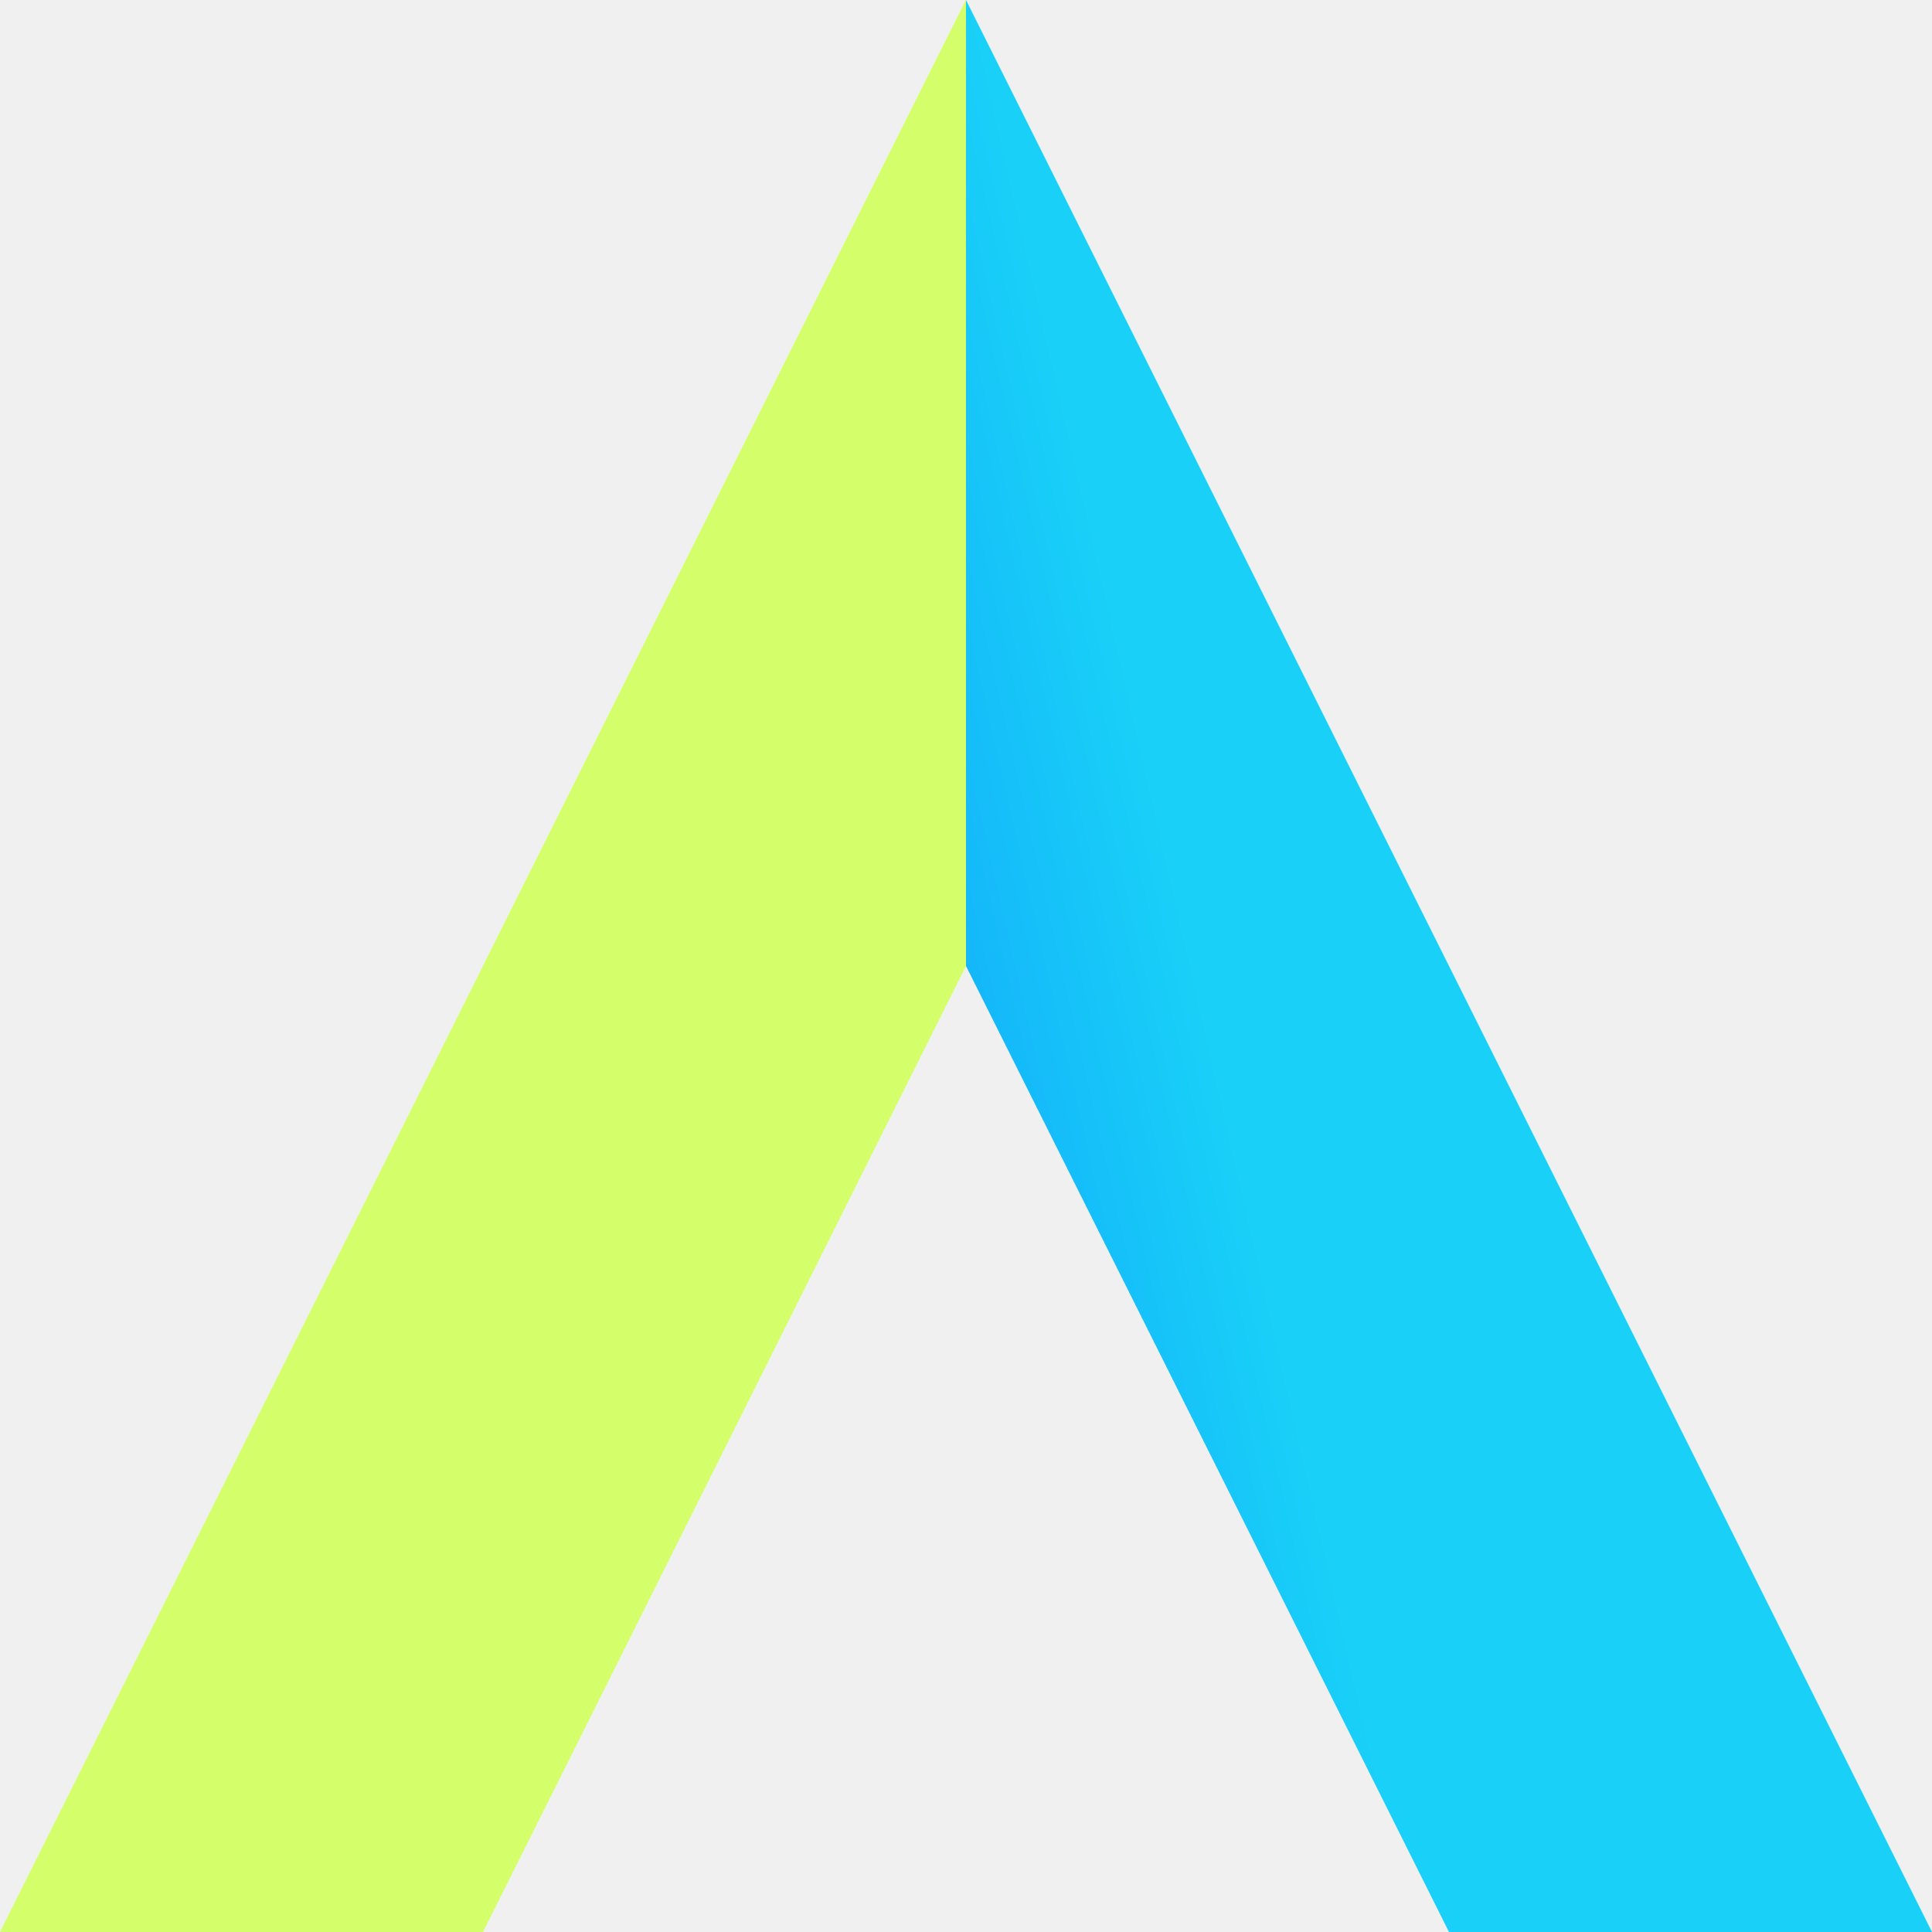
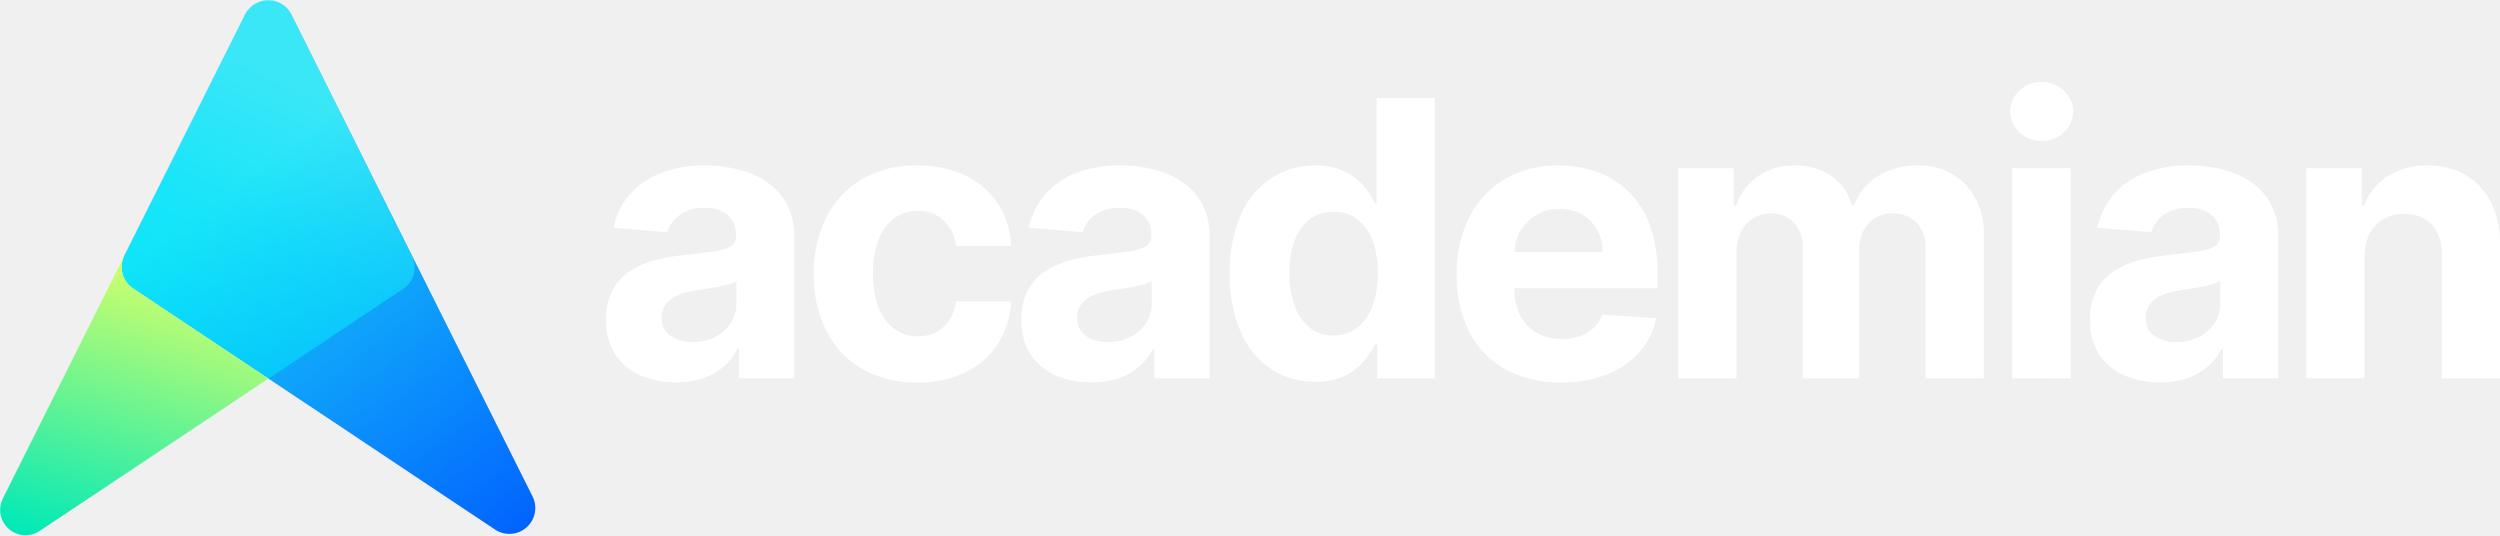
- <svg xmlns="http://www.w3.org/2000/svg" width="44" height="44" viewBox="0 0 44 44">
+ <svg xmlns="http://www.w3.org/2000/svg" xmlns:xlink="http://www.w3.org/1999/xlink" width="192.517" height="41.23" viewBox="0 0 192.517 41.23">
  <defs>
-     <linearGradient id="upperGrad" gradientTransform="rotate(196)">
-       <stop offset="0%" style="stop-color:#D4FF6A;stop-opacity:1" />
-       <stop offset="100%" style="stop-color:#00E9B8;stop-opacity:1" />
+     <linearGradient id="linear-gradient" x1="0.273" y1="0.342" x2="0.768" y2="1.179" gradientUnits="objectBoundingBox">
+       <stop offset="0" stop-color="#19d0f8" />
+       <stop offset="1" stop-color="#005dff" />
    </linearGradient>
-     <linearGradient id="leftGrad" gradientTransform="rotate(196)">
-       <stop offset="0%" style="stop-color:#D4FF6A;stop-opacity:1" />
-       <stop offset="100%" style="stop-color:#00E9B8;stop-opacity:1" />
+     <linearGradient id="linear-gradient-2" x1="0.679" y1="0.06" x2="0.378" y2="1.081" gradientUnits="objectBoundingBox">
+       <stop offset="0" stop-color="#d4ff6a" />
+       <stop offset="1" stop-color="#00e9b8" />
    </linearGradient>
-     <linearGradient id="rightGrad" gradientTransform="rotate(155)">
-       <stop offset="0%" style="stop-color:#19D0F8;stop-opacity:1" />
-       <stop offset="100%" style="stop-color:#005DFF;stop-opacity:1" />
-     </linearGradient>
+     <linearGradient id="linear-gradient-3" x1="0.665" y1="0.257" x2="0.319" y2="1.198" xlink:href="#linear-gradient-2" />
  </defs>
-   <polygon points="22,0 11,22 22,22" fill="url(#upperGrad)" />
-   <polygon points="22,0 0,44 11,44 22,22" fill="url(#leftGrad)" />
-   <polygon points="22,0 22,22 33,44 44,44" fill="url(#rightGrad)" />
+   <g id="Group_69" data-name="Group 69" transform="translate(-101.295 -81.295)">
+     <path id="Path_21" data-name="Path 21" d="M6.455-.707A6.691,6.691,0,0,1,3.693-1.25,4.365,4.365,0,0,1,1.78-2.863a4.778,4.778,0,0,1-.7-2.672,4.72,4.72,0,0,1,.5-2.266A4.011,4.011,0,0,1,2.923-9.277a6.536,6.536,0,0,1,1.945-.843,14.644,14.644,0,0,1,2.293-.4q1.412-.148,2.277-.279a3.18,3.18,0,0,0,1.254-.4.88.88,0,0,0,.39-.78v-.063a1.948,1.948,0,0,0-.627-1.549,2.615,2.615,0,0,0-1.776-.548A3.164,3.164,0,0,0,6.75-13.6,2.5,2.5,0,0,0,5.8-12.27l-4.153-.337a5.68,5.68,0,0,1,1.244-2.556,6.033,6.033,0,0,1,2.4-1.665,9.182,9.182,0,0,1,3.41-.585,10.421,10.421,0,0,1,2.588.316,6.823,6.823,0,0,1,2.2.98,4.8,4.8,0,0,1,1.523,1.7,5.17,5.17,0,0,1,.559,2.482v10.92H11.314V-3.258h-.126a4.5,4.5,0,0,1-1.044,1.333,4.707,4.707,0,0,1-1.571.9A6.4,6.4,0,0,1,6.455-.707Zm1.286-3.1a3.734,3.734,0,0,0,1.75-.4,3.06,3.06,0,0,0,1.191-1.07A2.772,2.772,0,0,0,11.114-6.8V-8.518a2.3,2.3,0,0,1-.574.248q-.364.111-.817.2t-.907.158q-.453.069-.822.121a5.555,5.555,0,0,0-1.381.369,2.229,2.229,0,0,0-.917.68,1.692,1.692,0,0,0-.327,1.059,1.611,1.611,0,0,0,.669,1.4A2.851,2.851,0,0,0,7.741-3.806ZM25.041-.7a8.232,8.232,0,0,1-4.274-1.059A7.046,7.046,0,0,1,18.026-4.7a9.5,9.5,0,0,1-.954-4.343,9.451,9.451,0,0,1,.964-4.369,7.133,7.133,0,0,1,2.746-2.941,8.14,8.14,0,0,1,4.237-1.059,8.433,8.433,0,0,1,3.71.769,6.2,6.2,0,0,1,2.519,2.161,6.35,6.35,0,0,1,1.022,3.268H28.035a3.312,3.312,0,0,0-.943-1.955,2.744,2.744,0,0,0-2-.743,3.007,3.007,0,0,0-1.818.564,3.641,3.641,0,0,0-1.207,1.639,6.985,6.985,0,0,0-.432,2.6,7.215,7.215,0,0,0,.427,2.635A3.622,3.622,0,0,0,23.27-4.818a3.011,3.011,0,0,0,1.824.569,2.993,2.993,0,0,0,1.386-.316A2.7,2.7,0,0,0,27.5-5.487a3.513,3.513,0,0,0,.532-1.46h4.237a6.636,6.636,0,0,1-1.007,3.262,6.137,6.137,0,0,1-2.482,2.2A8.277,8.277,0,0,1,25.041-.7Zm13.4-.011A6.691,6.691,0,0,1,35.68-1.25a4.365,4.365,0,0,1-1.913-1.613,4.778,4.778,0,0,1-.7-2.672,4.72,4.72,0,0,1,.5-2.266A4.011,4.011,0,0,1,34.91-9.277a6.536,6.536,0,0,1,1.945-.843,14.644,14.644,0,0,1,2.293-.4q1.412-.148,2.277-.279a3.18,3.18,0,0,0,1.254-.4.88.88,0,0,0,.39-.78v-.063a1.948,1.948,0,0,0-.627-1.549,2.615,2.615,0,0,0-1.776-.548,3.164,3.164,0,0,0-1.929.532,2.5,2.5,0,0,0-.949,1.333l-4.153-.337a5.68,5.68,0,0,1,1.244-2.556,6.033,6.033,0,0,1,2.4-1.665,9.182,9.182,0,0,1,3.41-.585,10.421,10.421,0,0,1,2.588.316,6.823,6.823,0,0,1,2.2.98A4.8,4.8,0,0,1,47-14.415a5.17,5.17,0,0,1,.559,2.482v10.92H43.3V-3.258h-.126a4.5,4.5,0,0,1-1.044,1.333,4.707,4.707,0,0,1-1.571.9A6.4,6.4,0,0,1,38.441-.707Zm1.286-3.1a3.734,3.734,0,0,0,1.75-.4,3.06,3.06,0,0,0,1.191-1.07A2.772,2.772,0,0,0,43.1-6.8V-8.518a2.3,2.3,0,0,1-.574.248q-.364.111-.817.2t-.907.158q-.453.069-.822.121a5.555,5.555,0,0,0-1.381.369,2.229,2.229,0,0,0-.917.68,1.692,1.692,0,0,0-.327,1.059,1.611,1.611,0,0,0,.669,1.4A2.851,2.851,0,0,0,39.727-3.806ZM55.679-.749A6.061,6.061,0,0,1,52.342-1.7a6.494,6.494,0,0,1-2.361-2.814,10.752,10.752,0,0,1-.87-4.569,10.6,10.6,0,0,1,.9-4.633A6.455,6.455,0,0,1,52.4-16.492a6.1,6.1,0,0,1,3.273-.922,5.03,5.03,0,0,1,2.272.459,4.522,4.522,0,0,1,1.476,1.138,5.953,5.953,0,0,1,.859,1.333h.137V-22.6h4.48V-1.013H60.464V-3.606h-.19a5.77,5.77,0,0,1-.891,1.333A4.488,4.488,0,0,1,57.9-1.181,5.152,5.152,0,0,1,55.679-.749ZM57.1-4.322a2.875,2.875,0,0,0,1.839-.6A3.759,3.759,0,0,0,60.1-6.589a7.121,7.121,0,0,0,.406-2.519,7.117,7.117,0,0,0-.4-2.509,3.6,3.6,0,0,0-1.159-1.644,2.949,2.949,0,0,0-1.845-.58,2.912,2.912,0,0,0-1.866.6,3.674,3.674,0,0,0-1.149,1.665,7.154,7.154,0,0,0-.39,2.467,7.236,7.236,0,0,0,.4,2.493,3.76,3.76,0,0,0,1.149,1.687A2.874,2.874,0,0,0,57.1-4.322ZM74.613-.7a8.585,8.585,0,0,1-4.3-1.017A6.881,6.881,0,0,1,67.55-4.6a9.514,9.514,0,0,1-.97-4.432,9.465,9.465,0,0,1,.97-4.385,7.158,7.158,0,0,1,2.735-2.941,7.939,7.939,0,0,1,4.148-1.054,8.569,8.569,0,0,1,2.988.511,6.736,6.736,0,0,1,2.424,1.534A6.986,6.986,0,0,1,81.464-12.8a10.252,10.252,0,0,1,.58,3.61v1.233H68.373v-2.783h9.445A3.44,3.44,0,0,0,77.4-12.46a3.068,3.068,0,0,0-1.165-1.175,3.4,3.4,0,0,0-1.723-.427,3.457,3.457,0,0,0-1.808.469,3.364,3.364,0,0,0-1.228,1.254,3.573,3.573,0,0,0-.453,1.745v2.646a4.5,4.5,0,0,0,.448,2.077,3.207,3.207,0,0,0,1.27,1.349,3.836,3.836,0,0,0,1.95.474,4.246,4.246,0,0,0,1.37-.211,2.844,2.844,0,0,0,1.065-.632A2.75,2.75,0,0,0,77.8-5.925l4.153.274a5.661,5.661,0,0,1-1.291,2.609,6.487,6.487,0,0,1-2.509,1.729A9.428,9.428,0,0,1,74.613-.7Zm9.026-.316V-17.2h4.28v2.857h.19a4.491,4.491,0,0,1,1.687-2.245,4.818,4.818,0,0,1,2.825-.822,4.784,4.784,0,0,1,2.835.827,3.945,3.945,0,0,1,1.56,2.24h.169a4.326,4.326,0,0,1,1.8-2.229,5.572,5.572,0,0,1,3.083-.838,4.944,4.944,0,0,1,3.684,1.439,5.558,5.558,0,0,1,1.418,4.074V-1.013h-4.48v-10a2.651,2.651,0,0,0-.717-2.024,2.513,2.513,0,0,0-1.792-.675,2.414,2.414,0,0,0-1.908.775,2.965,2.965,0,0,0-.685,2.04v9.887H93.231v-10.1a2.621,2.621,0,0,0-.68-1.9,2.367,2.367,0,0,0-1.787-.706,2.473,2.473,0,0,0-1.344.374,2.639,2.639,0,0,0-.943,1.044,3.349,3.349,0,0,0-.348,1.565v9.719Zm25.733,0V-17.2h4.49V-1.013Zm2.256-18.278a2.411,2.411,0,0,1-1.713-.669,2.129,2.129,0,0,1-.712-1.607,2.118,2.118,0,0,1,.712-1.6,2.411,2.411,0,0,1,1.713-.669,2.411,2.411,0,0,1,1.713.669,2.118,2.118,0,0,1,.711,1.6,2.129,2.129,0,0,1-.711,1.607A2.411,2.411,0,0,1,111.628-19.29Zm9.1,18.583a6.691,6.691,0,0,1-2.762-.543,4.365,4.365,0,0,1-1.913-1.613,4.778,4.778,0,0,1-.7-2.672,4.72,4.72,0,0,1,.5-2.266A4.011,4.011,0,0,1,117.2-9.277a6.536,6.536,0,0,1,1.945-.843,14.644,14.644,0,0,1,2.293-.4q1.412-.148,2.277-.279a3.18,3.18,0,0,0,1.254-.4.88.88,0,0,0,.39-.78v-.063a1.948,1.948,0,0,0-.627-1.549,2.615,2.615,0,0,0-1.776-.548,3.164,3.164,0,0,0-1.929.532,2.5,2.5,0,0,0-.949,1.333l-4.153-.337a5.68,5.68,0,0,1,1.244-2.556,6.033,6.033,0,0,1,2.4-1.665,9.182,9.182,0,0,1,3.41-.585,10.421,10.421,0,0,1,2.588.316,6.823,6.823,0,0,1,2.2.98,4.8,4.8,0,0,1,1.523,1.7,5.17,5.17,0,0,1,.559,2.482v10.92h-4.258V-3.258h-.126a4.5,4.5,0,0,1-1.044,1.333,4.707,4.707,0,0,1-1.571.9A6.4,6.4,0,0,1,120.727-.707Zm1.286-3.1a3.734,3.734,0,0,0,1.75-.4,3.06,3.06,0,0,0,1.191-1.07,2.772,2.772,0,0,0,.432-1.528V-8.518a2.3,2.3,0,0,1-.574.248q-.364.111-.817.2t-.907.158q-.453.069-.822.121a5.555,5.555,0,0,0-1.381.369,2.229,2.229,0,0,0-.917.68,1.692,1.692,0,0,0-.327,1.059,1.611,1.611,0,0,0,.669,1.4A2.851,2.851,0,0,0,122.013-3.806Zm14.475-6.567v9.36H132V-17.2h4.28v2.857h.19a4.545,4.545,0,0,1,1.8-2.24,5.481,5.481,0,0,1,3.067-.827,5.694,5.694,0,0,1,2.941.738,5.022,5.022,0,0,1,1.95,2.1,7.082,7.082,0,0,1,.7,3.252V-1.013h-4.49V-10.52a3.271,3.271,0,0,0-.759-2.324,2.733,2.733,0,0,0-2.119-.838,3.191,3.191,0,0,0-1.6.39,2.682,2.682,0,0,0-1.075,1.133A3.932,3.932,0,0,0,136.489-10.373Z" transform="translate(146.887 111.446)" fill="#fff" />
+     <g id="Group_56" data-name="Group 56" transform="translate(101.295 81.295)">
+       <path id="Path_18" data-name="Path 18" d="M849.5,856.94l-17.447-11.624-10.412-6.933a1.984,1.984,0,0,1-.728-2.441l.01-.019c.01-.03.026-.06.04-.089l9.289-18.557a.167.167,0,0,1,.02-.033c.023-.043.046-.086.073-.129v0a2,2,0,0,1,2.589-.725.611.611,0,0,1,.085.046,1.96,1.96,0,0,1,.8.843l18.574,37.112A1.994,1.994,0,0,1,849.5,856.94Z" transform="translate(-811.383 -816.164)" fill="url(#linear-gradient)" />
+       <path id="Path_19" data-name="Path 19" d="M819.7,871.382l-17.622,11.736a1.954,1.954,0,0,1-2.832-2.5l9.315-18.61a1.984,1.984,0,0,0,.728,2.441Z" transform="translate(-799.027 -842.23)" fill="url(#linear-gradient-2)" />
+       <path id="Path_20" data-name="Path 20" d="M842.444,838.383,832.056,845.3l-10.412-6.933a1.984,1.984,0,0,1-.728-2.441l.01-.02,9.348-18.68c.023-.043.046-.085.073-.129v0a1.956,1.956,0,0,1,2.589-.725.624.624,0,0,1,.085.046,1.95,1.95,0,0,1,.751.81l9.335,18.656A1.954,1.954,0,0,1,842.444,838.383Z" transform="translate(-811.383 -816.147)" fill="url(#linear-gradient-3)" style="mix-blend-mode: soft-light;isolation: isolate" />
+     </g>
+   </g>
</svg>
